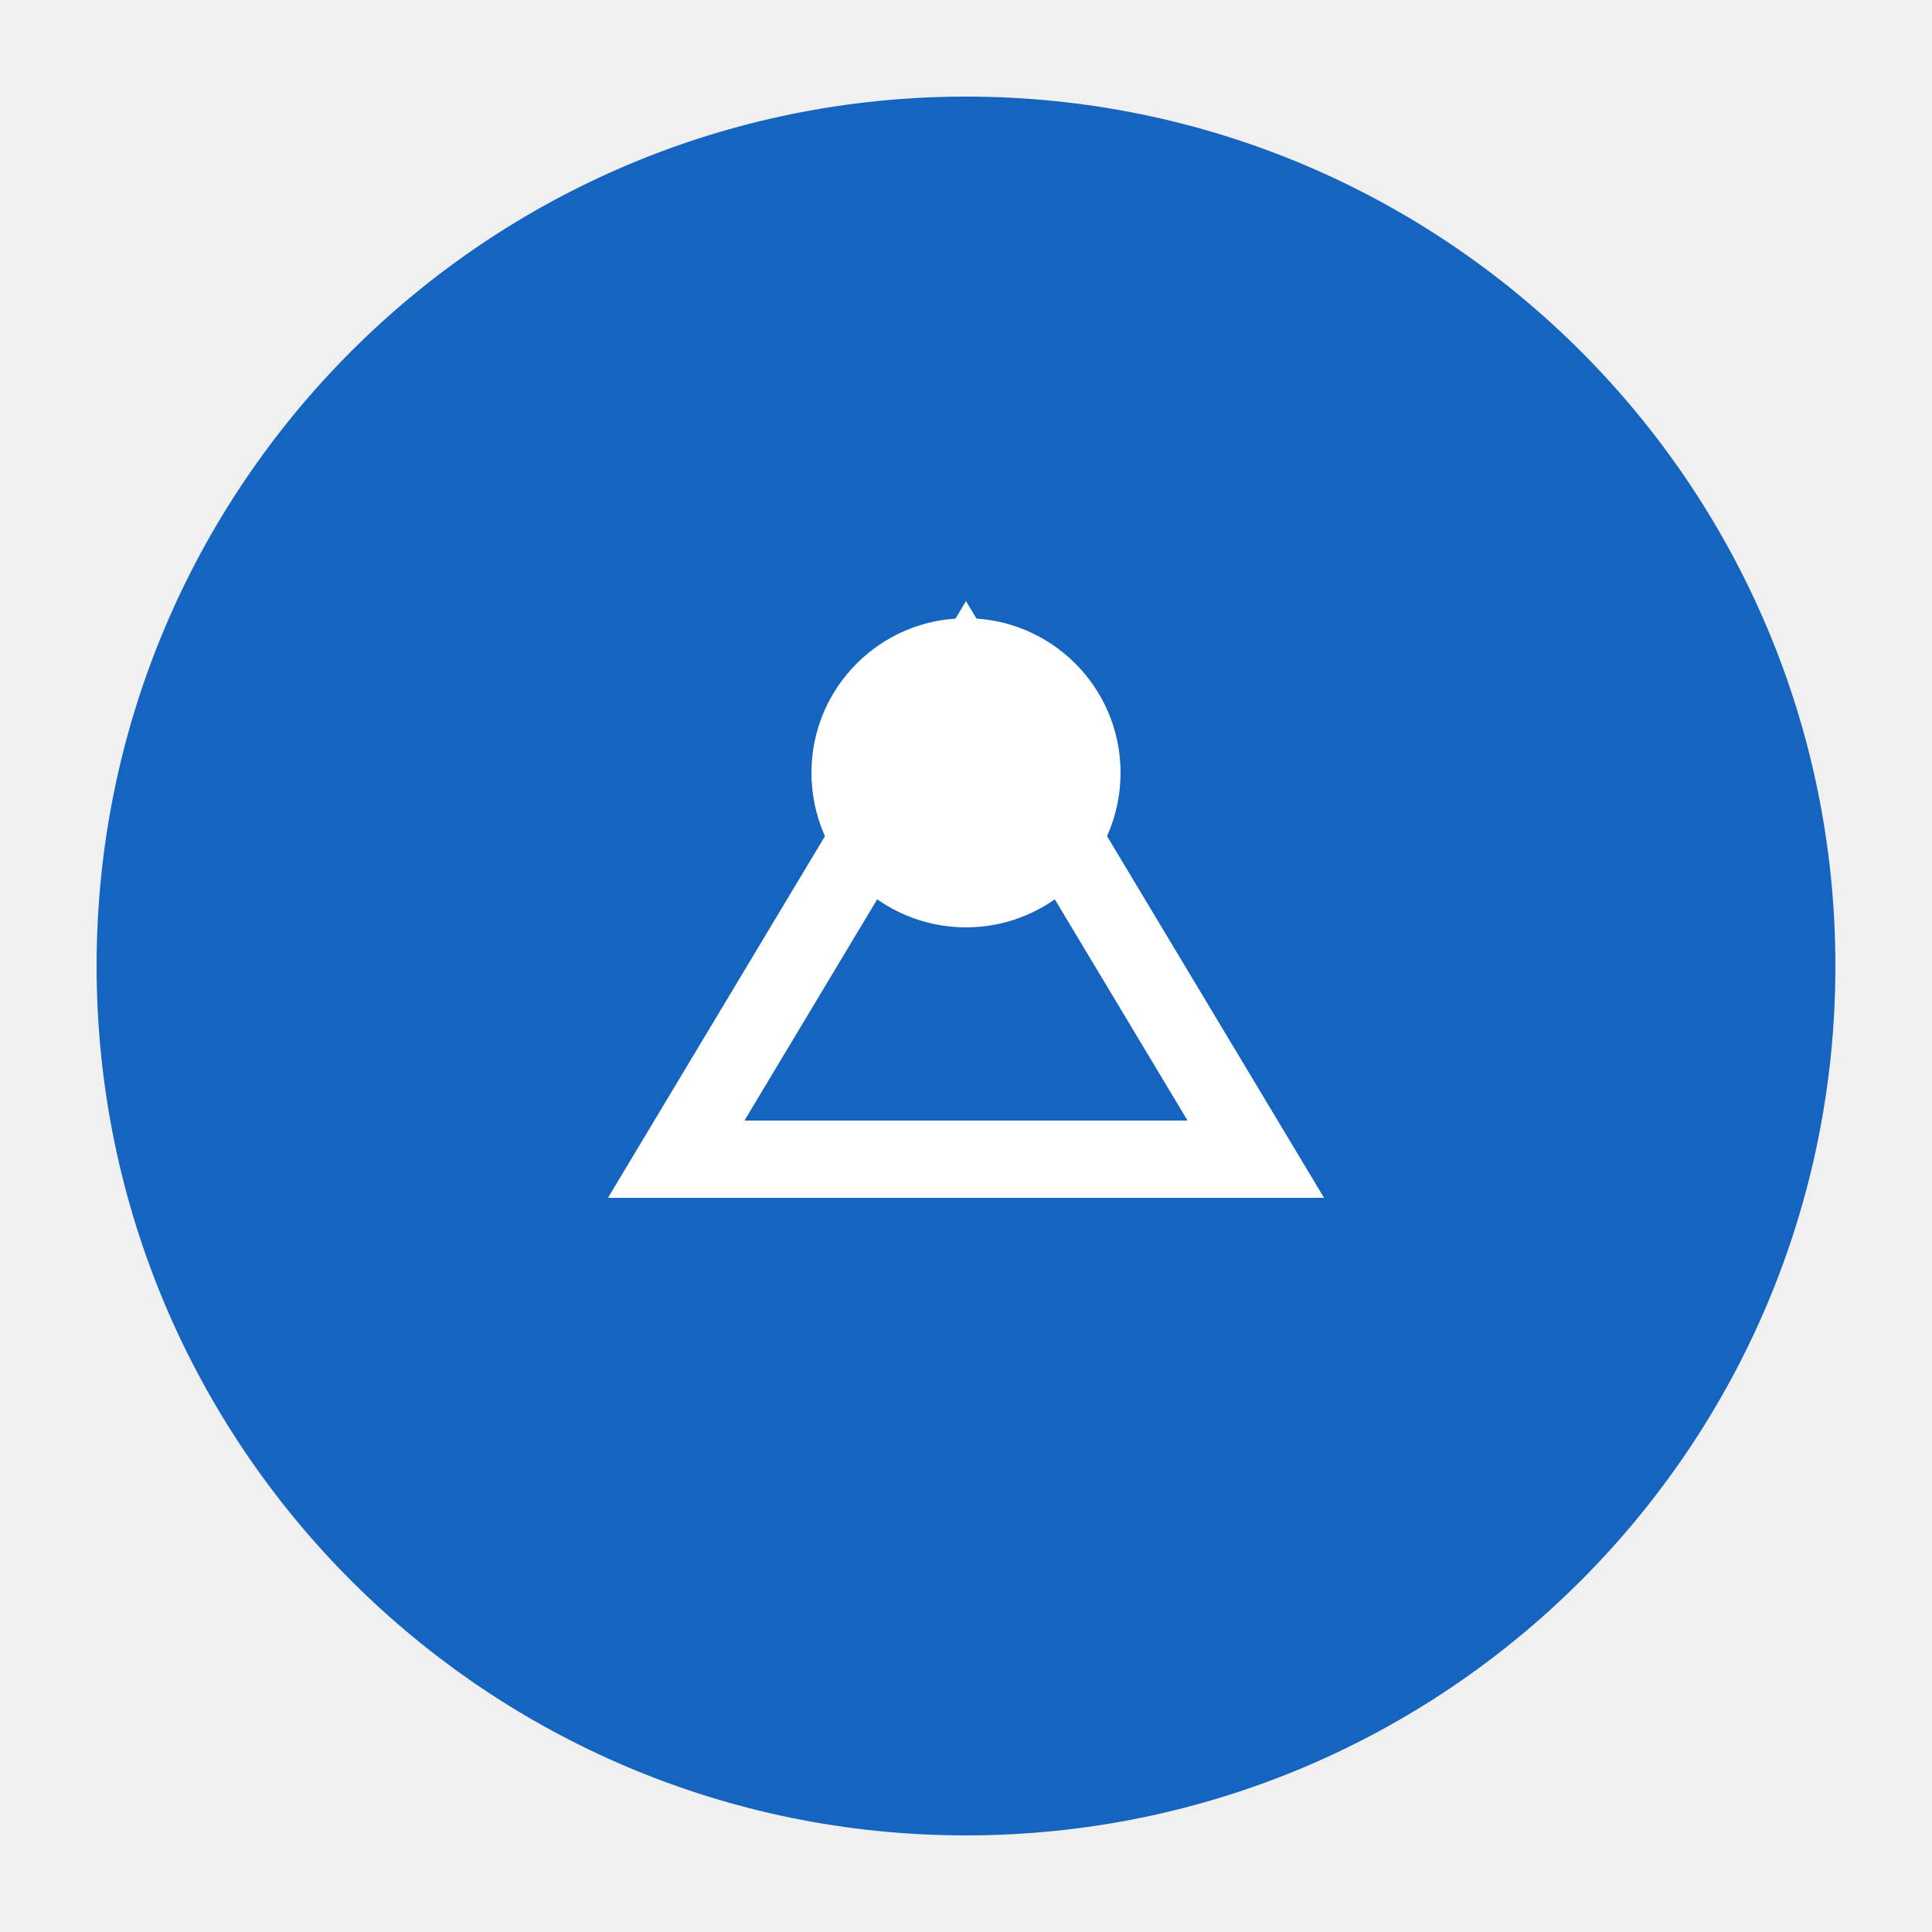
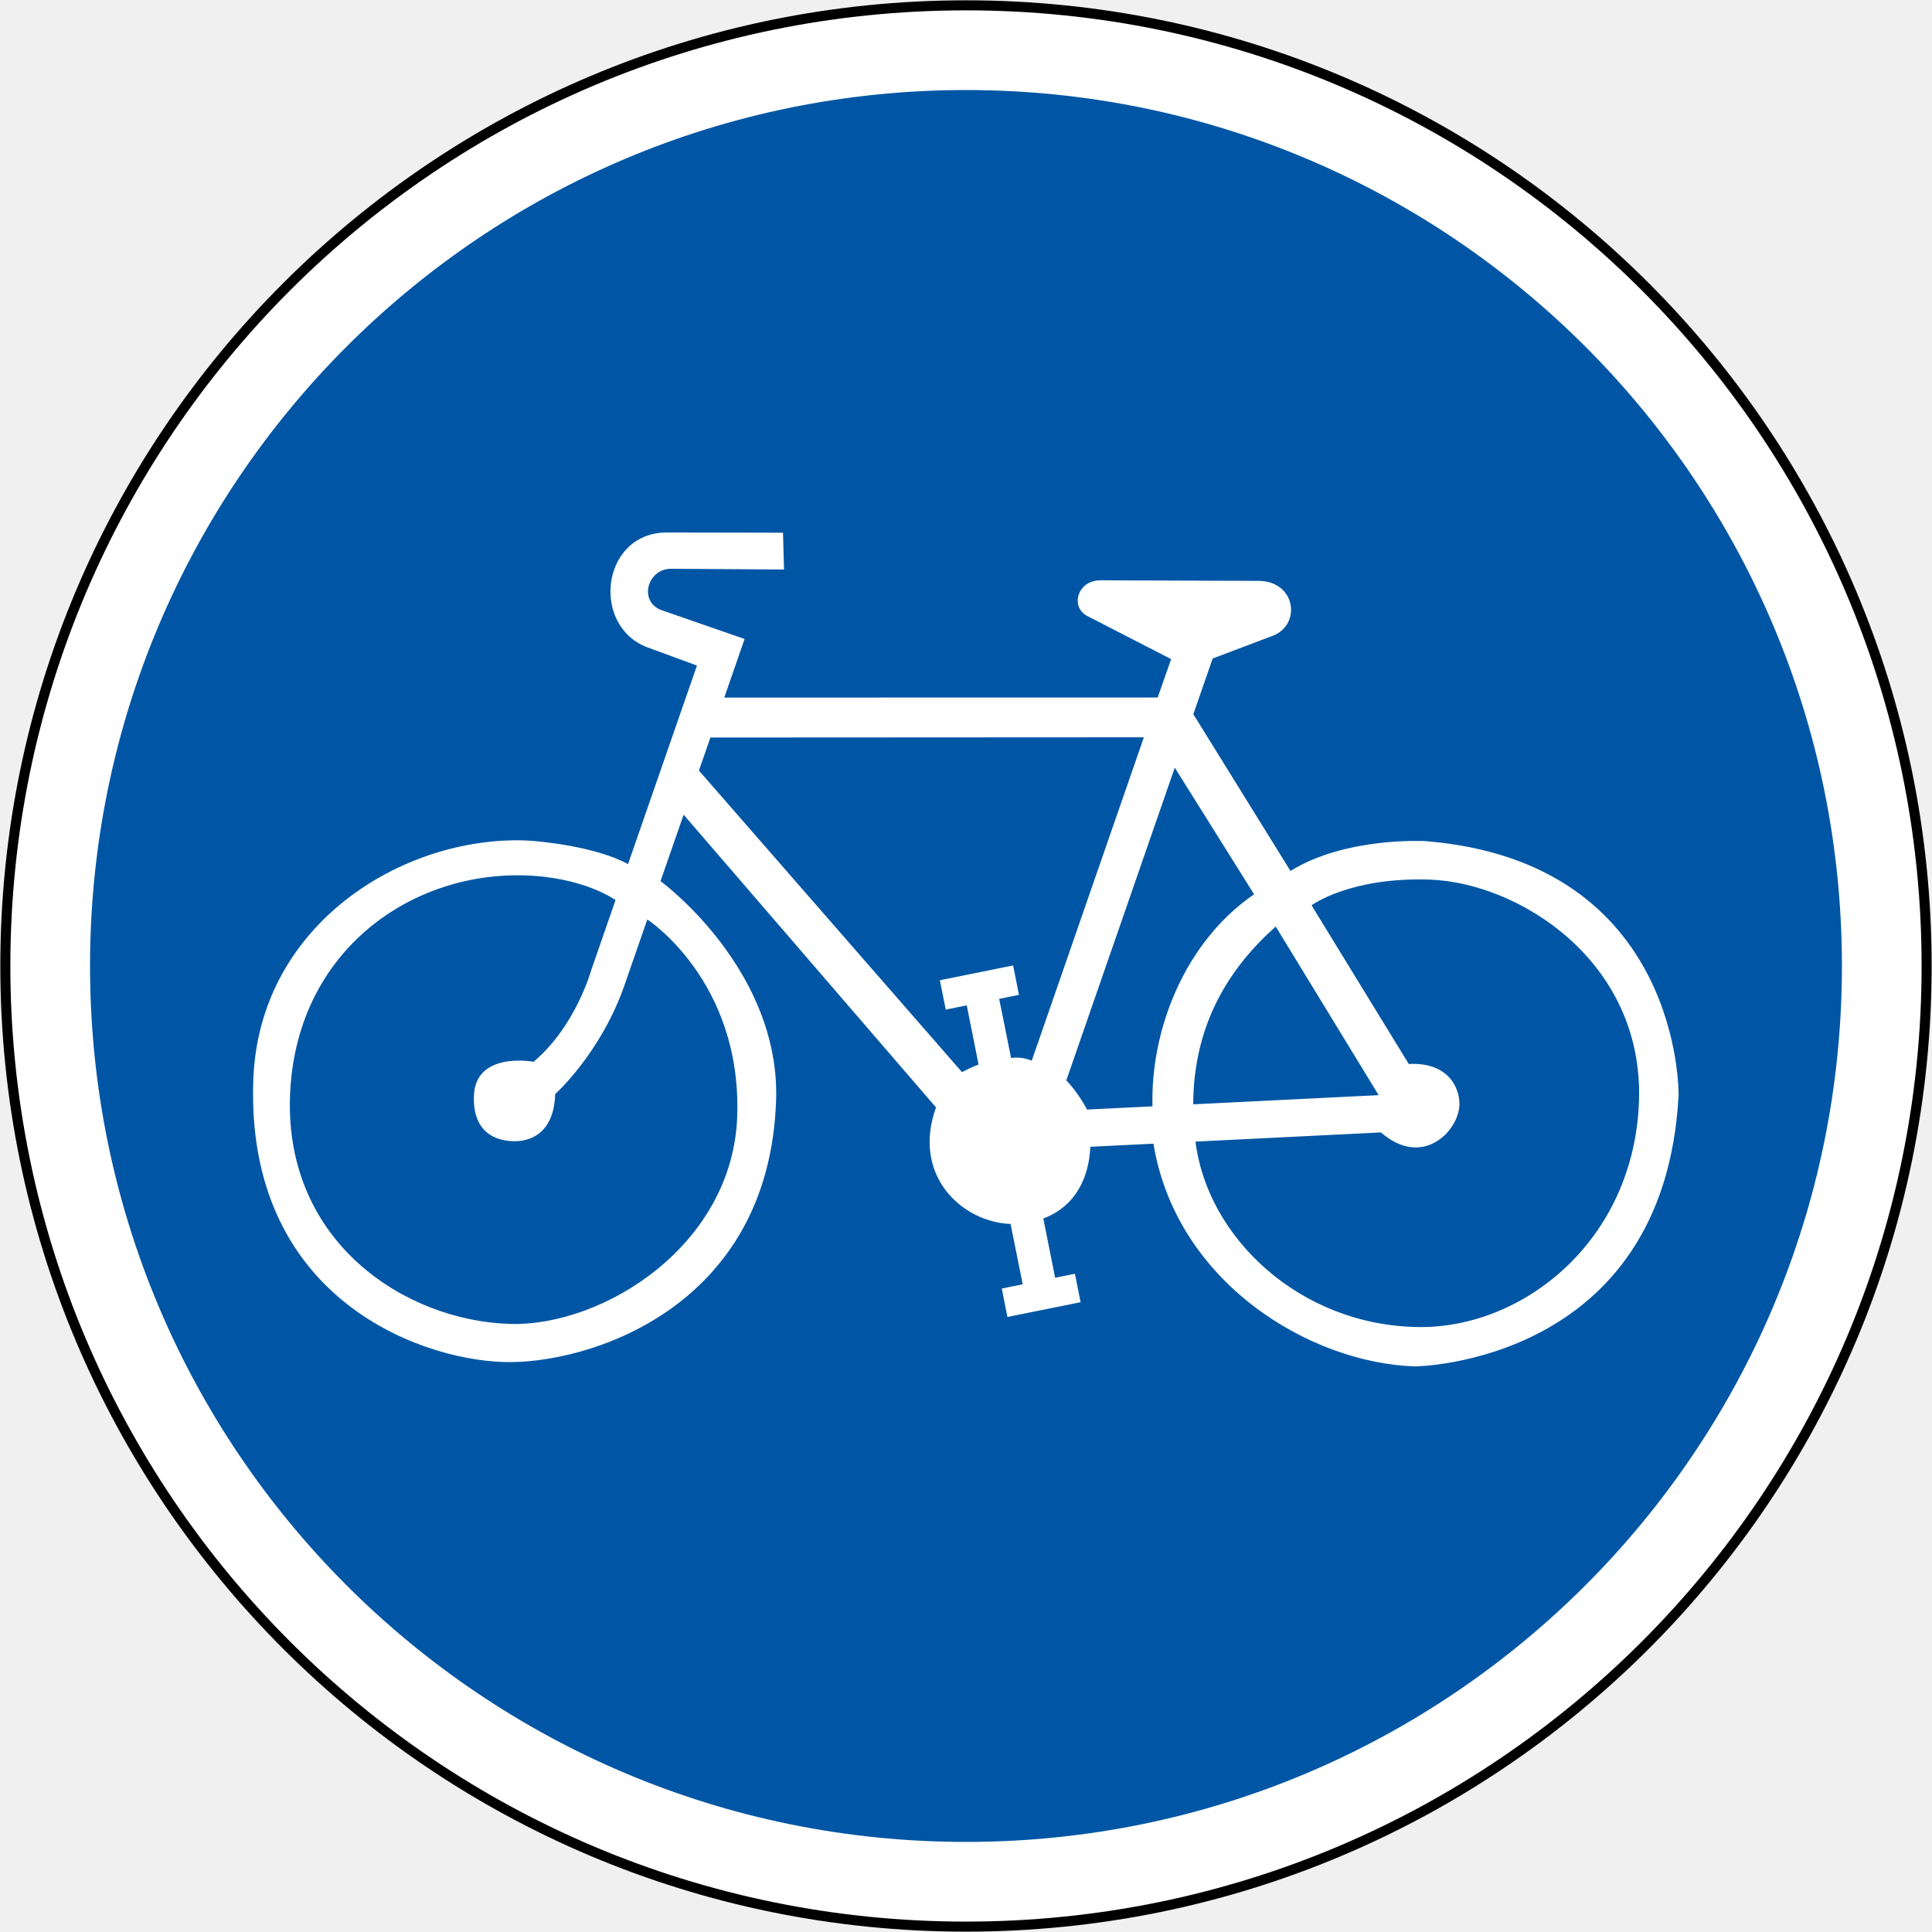
- <svg xmlns="http://www.w3.org/2000/svg" viewBox="0 0 100 100">
-   <circle cx="50" cy="50" r="45" fill="#1565C0" />
-   <circle cx="50" cy="40" r="8" fill="white" />
-   <polygon points="35,60 65,60 50,35" fill="none" stroke="white" stroke-width="4" />
+ <svg xmlns="http://www.w3.org/2000/svg" version="1.1" id="Layer_1" x="0px" y="0px" width="577.138" height="577.138" viewBox="-0.943 -0.943 577.138 577.138" enable-background="new -0.943 -0.943 576 576" xml:space="preserve">
+   <defs id="defs11" />
+   <circle cx="287.057" cy="287.057" r="286.969" id="circle3" style="fill:#ffffff;stroke:#000000;stroke-width:3;stroke-linecap:round;stroke-linejoin:round;stroke-miterlimit:4;stroke-opacity:1;stroke-dasharray:none" transform="translate(0.56325,0.56325)" />
+   <circle cx="287.057" cy="287.057" r="261.666" id="circle5" style="fill:#0056a4;fill-opacity:1;stroke:none" transform="translate(0.56325,0.56325)" />
+   <path d="m 488.667,327.838 c -1.358,41.752 -34.545,68.059 -65.865,67.641 -35.694,-0.457 -63.137,-26.973 -66.623,-55.395 l 55.395,-2.742 c 12.468,10.849 23.2,-0.444 23.448,-8.186 0.169,-5.053 -3.303,-12.886 -15.131,-12.259 l -29.036,-47.405 c 0,0 11.319,-8.447 35.198,-7.677 26.594,0.862 63.946,24.283 62.614,66.022 m -108.518,-52 30.746,50.368 -55.395,2.742 c 0.088,-23.931 10.758,-40.746 24.649,-53.11 m -36.817,53.711 -19.557,0.966 c 0,0 -2.285,-4.596 -6.175,-8.747 l 32.391,-93.386 23.696,37.822 c -20.667,14.152 -30.968,40.407 -30.354,63.346 m -36.072,-13.63 c 0,0 -2.781,-1.358 -6.162,-0.796 l -3.564,-17.69 5.914,-1.175 -1.749,-8.799 -21.881,4.426 1.762,8.76 6.267,-1.266 3.538,17.703 c 0,0 -1.332,0.365 -4.961,2.246 l -78.581,-90.083 3.434,-9.87 129.485,-0.069 z m -87.968,16.437 c -1.253,38.697 -40.094,63.071 -68.046,62.184 -31.307,-1.018 -66.949,-24.401 -65.565,-67.824 1.384,-42.744 35.185,-66.936 69.521,-66.166 18.186,0.392 27.73,7.389 27.73,7.389 l -7.298,21.032 c 0,0 -4.609,16.685 -17.168,27.26 0,0 -17.403,-3.238 -17.847,10.223 -0.34,10.771 6.319,13.343 11.698,13.512 4.713,0.157 12.194,-1.958 12.586,-14.074 0,0 13.643,-12.207 20.706,-32.547 l 6.815,-19.623 c 0,0 28.148,18.226 26.868,58.633 m 205.468,-82.041 c 0,0 -23.696,-1.332 -40.211,8.917 l -29.009,-46.817 5.771,-16.646 18.226,-6.893 c 8.199,-3.421 6.606,-15.954 -4.191,-16.293 l -47.144,-0.169 c -7.389,-0.248 -9.518,7.951 -4.387,10.64 l 25.093,12.899 -4.021,11.476 -129.472,0.01 6.071,-17.494 -25.067,-8.708 c -6.645,-2.742 -3.904,-12.324 3.172,-12.272 l 33.67,0.222 -0.301,-10.993 -35.054,-0.069 c -19.218,0.404 -22.273,27.586 -5.81,34.179 l 15.158,5.575 -20.589,59.311 c -9.739,-5.327 -26.764,-6.946 -30.798,-7.076 -36.686,-1.175 -79.299,25.08 -81.127,71.192 -2.52,64.286 48.201,83.778 74.795,84.626 24.571,0.783 79.339,-15.654 81.362,-78.268 1.071,-33.657 -25.302,-58.371 -34.519,-65.408 l 6.893,-19.831 75.396,87.446 c -7.402,20.654 8.147,34.362 22.273,34.806 l 3.629,18.03 -6.254,1.279 1.684,8.486 21.868,-4.413 -1.71,-8.499 -5.901,1.201 -3.538,-17.703 c 11.593,-4.348 13.826,-15.366 14.035,-21.424 l 18.865,-0.927 c 6.789,41.321 46.491,65.513 78.138,66.531 0,0 74.495,-0.639 78.738,-81.036 0,0 1.201,-69.73 -75.735,-75.892" style="fill:#ffffff;fill-opacity:1;fill-rule:nonzero;stroke:none;stroke-width:13.056" id="path484" />
</svg>
